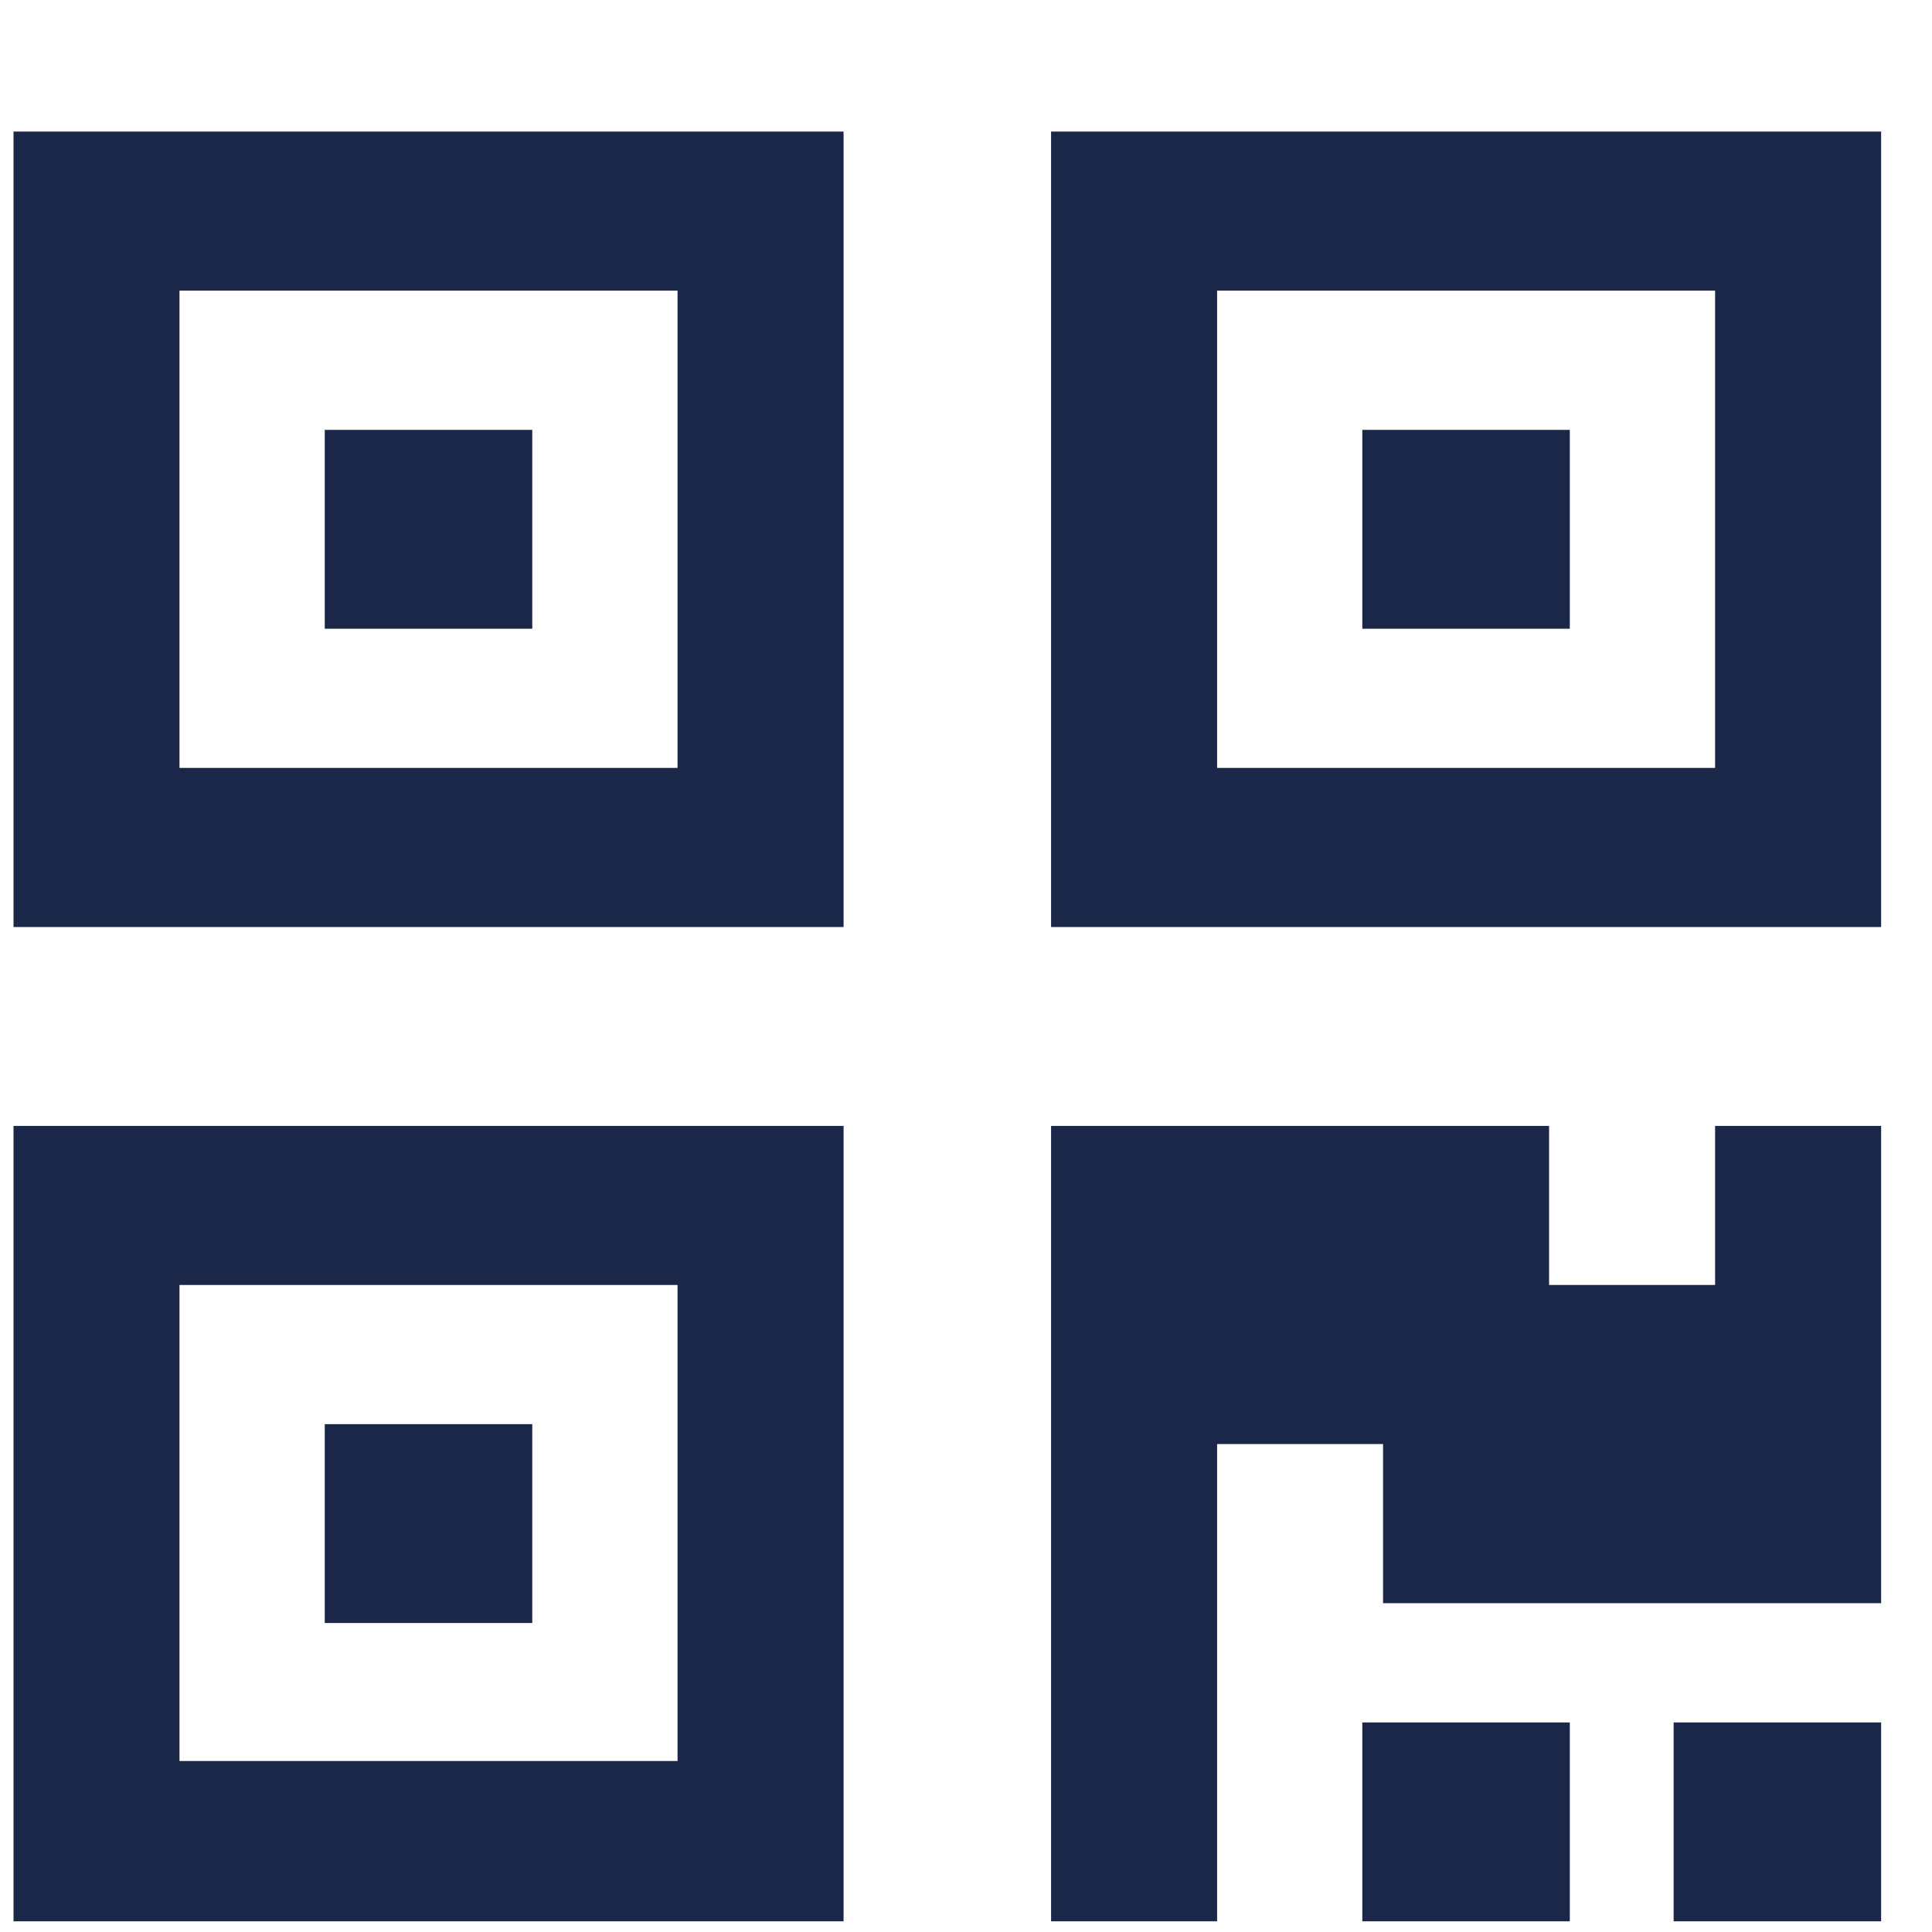
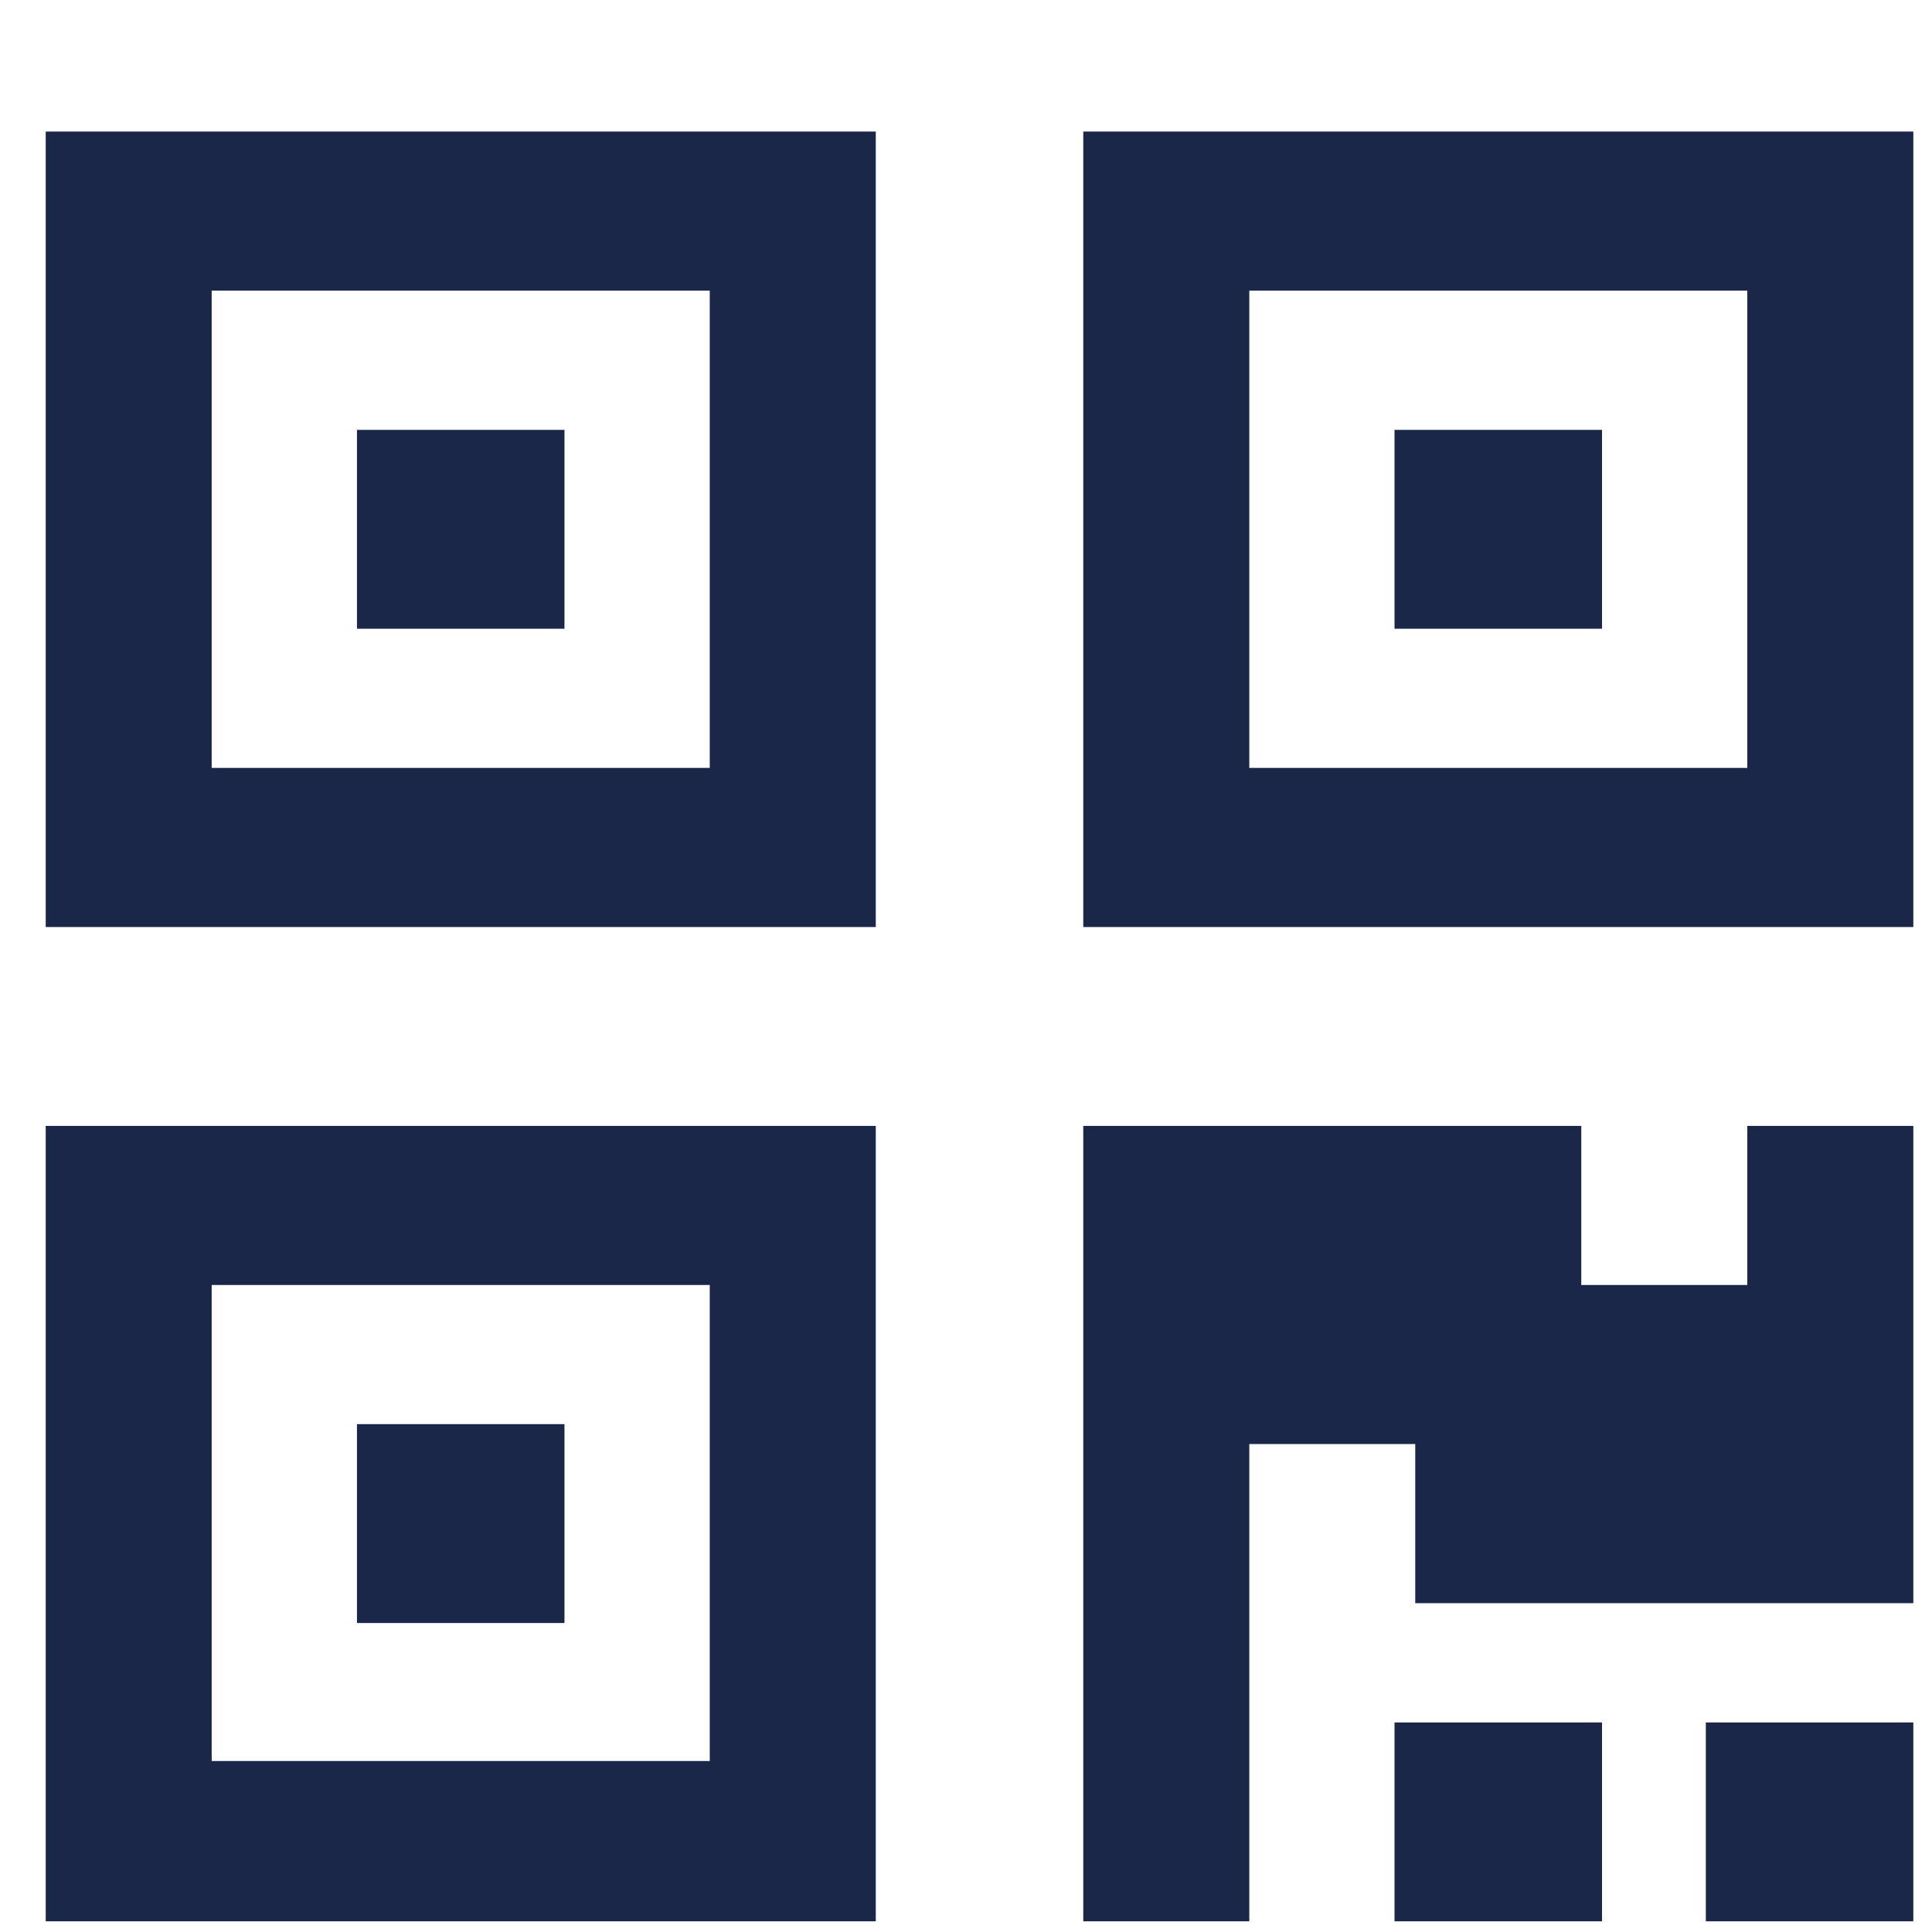
<svg xmlns="http://www.w3.org/2000/svg" width="30" height="30" viewBox="0 0 30 30" fill="none">
-   <path fill-rule="evenodd" clip-rule="evenodd" d="M13.099 14.395H0.21V2.043H13.099V14.395ZM10.521 4.513H2.787V11.924H10.521V4.513ZM13.099 29.834H0.21V17.483H13.099V29.834ZM10.521 19.953H2.787V27.345H10.521V19.953ZM5.043 22.114H8.265V25.202H5.043V22.114ZM24.376 26.746H21.154V29.834H24.376V26.746ZM25.988 26.746H29.21V29.834H25.988V26.746ZM24.054 19.953H26.632V17.483H29.21V24.894H21.476V22.423H18.899V29.834H16.321V17.483H24.054V19.953ZM8.265 6.675H5.043V9.763H8.265V6.675ZM16.321 14.395V2.043H29.21V14.395H16.321ZM18.899 11.924H26.632V4.513H18.899V11.924ZM24.376 6.675H21.154V9.763H24.376V6.675Z" fill="#1B2749" />
+   <path fill-rule="evenodd" clip-rule="evenodd" d="M13.599 14.395H0.71V2.043H13.599V14.395ZM11.021 4.513H3.287V11.924H11.021V4.513ZM13.599 29.834H0.71V17.483H13.599V29.834ZM11.021 19.953H3.287V27.345H11.021V19.953ZM5.543 22.114H8.765V25.202H5.543V22.114ZM24.876 26.746H21.654V29.834H24.876V26.746ZM26.488 26.746H29.71V29.834H26.488V26.746ZM24.554 19.953H27.132V17.483H29.71V24.894H21.976V22.423H19.399V29.834H16.821V17.483H24.554V19.953ZM8.765 6.675H5.543V9.763H8.765V6.675ZM16.821 14.395V2.043H29.71V14.395H16.821ZM19.399 11.924H27.132V4.513H19.399V11.924ZM24.876 6.675H21.654V9.763H24.876V6.675Z" fill="#1B2749" />
</svg>
